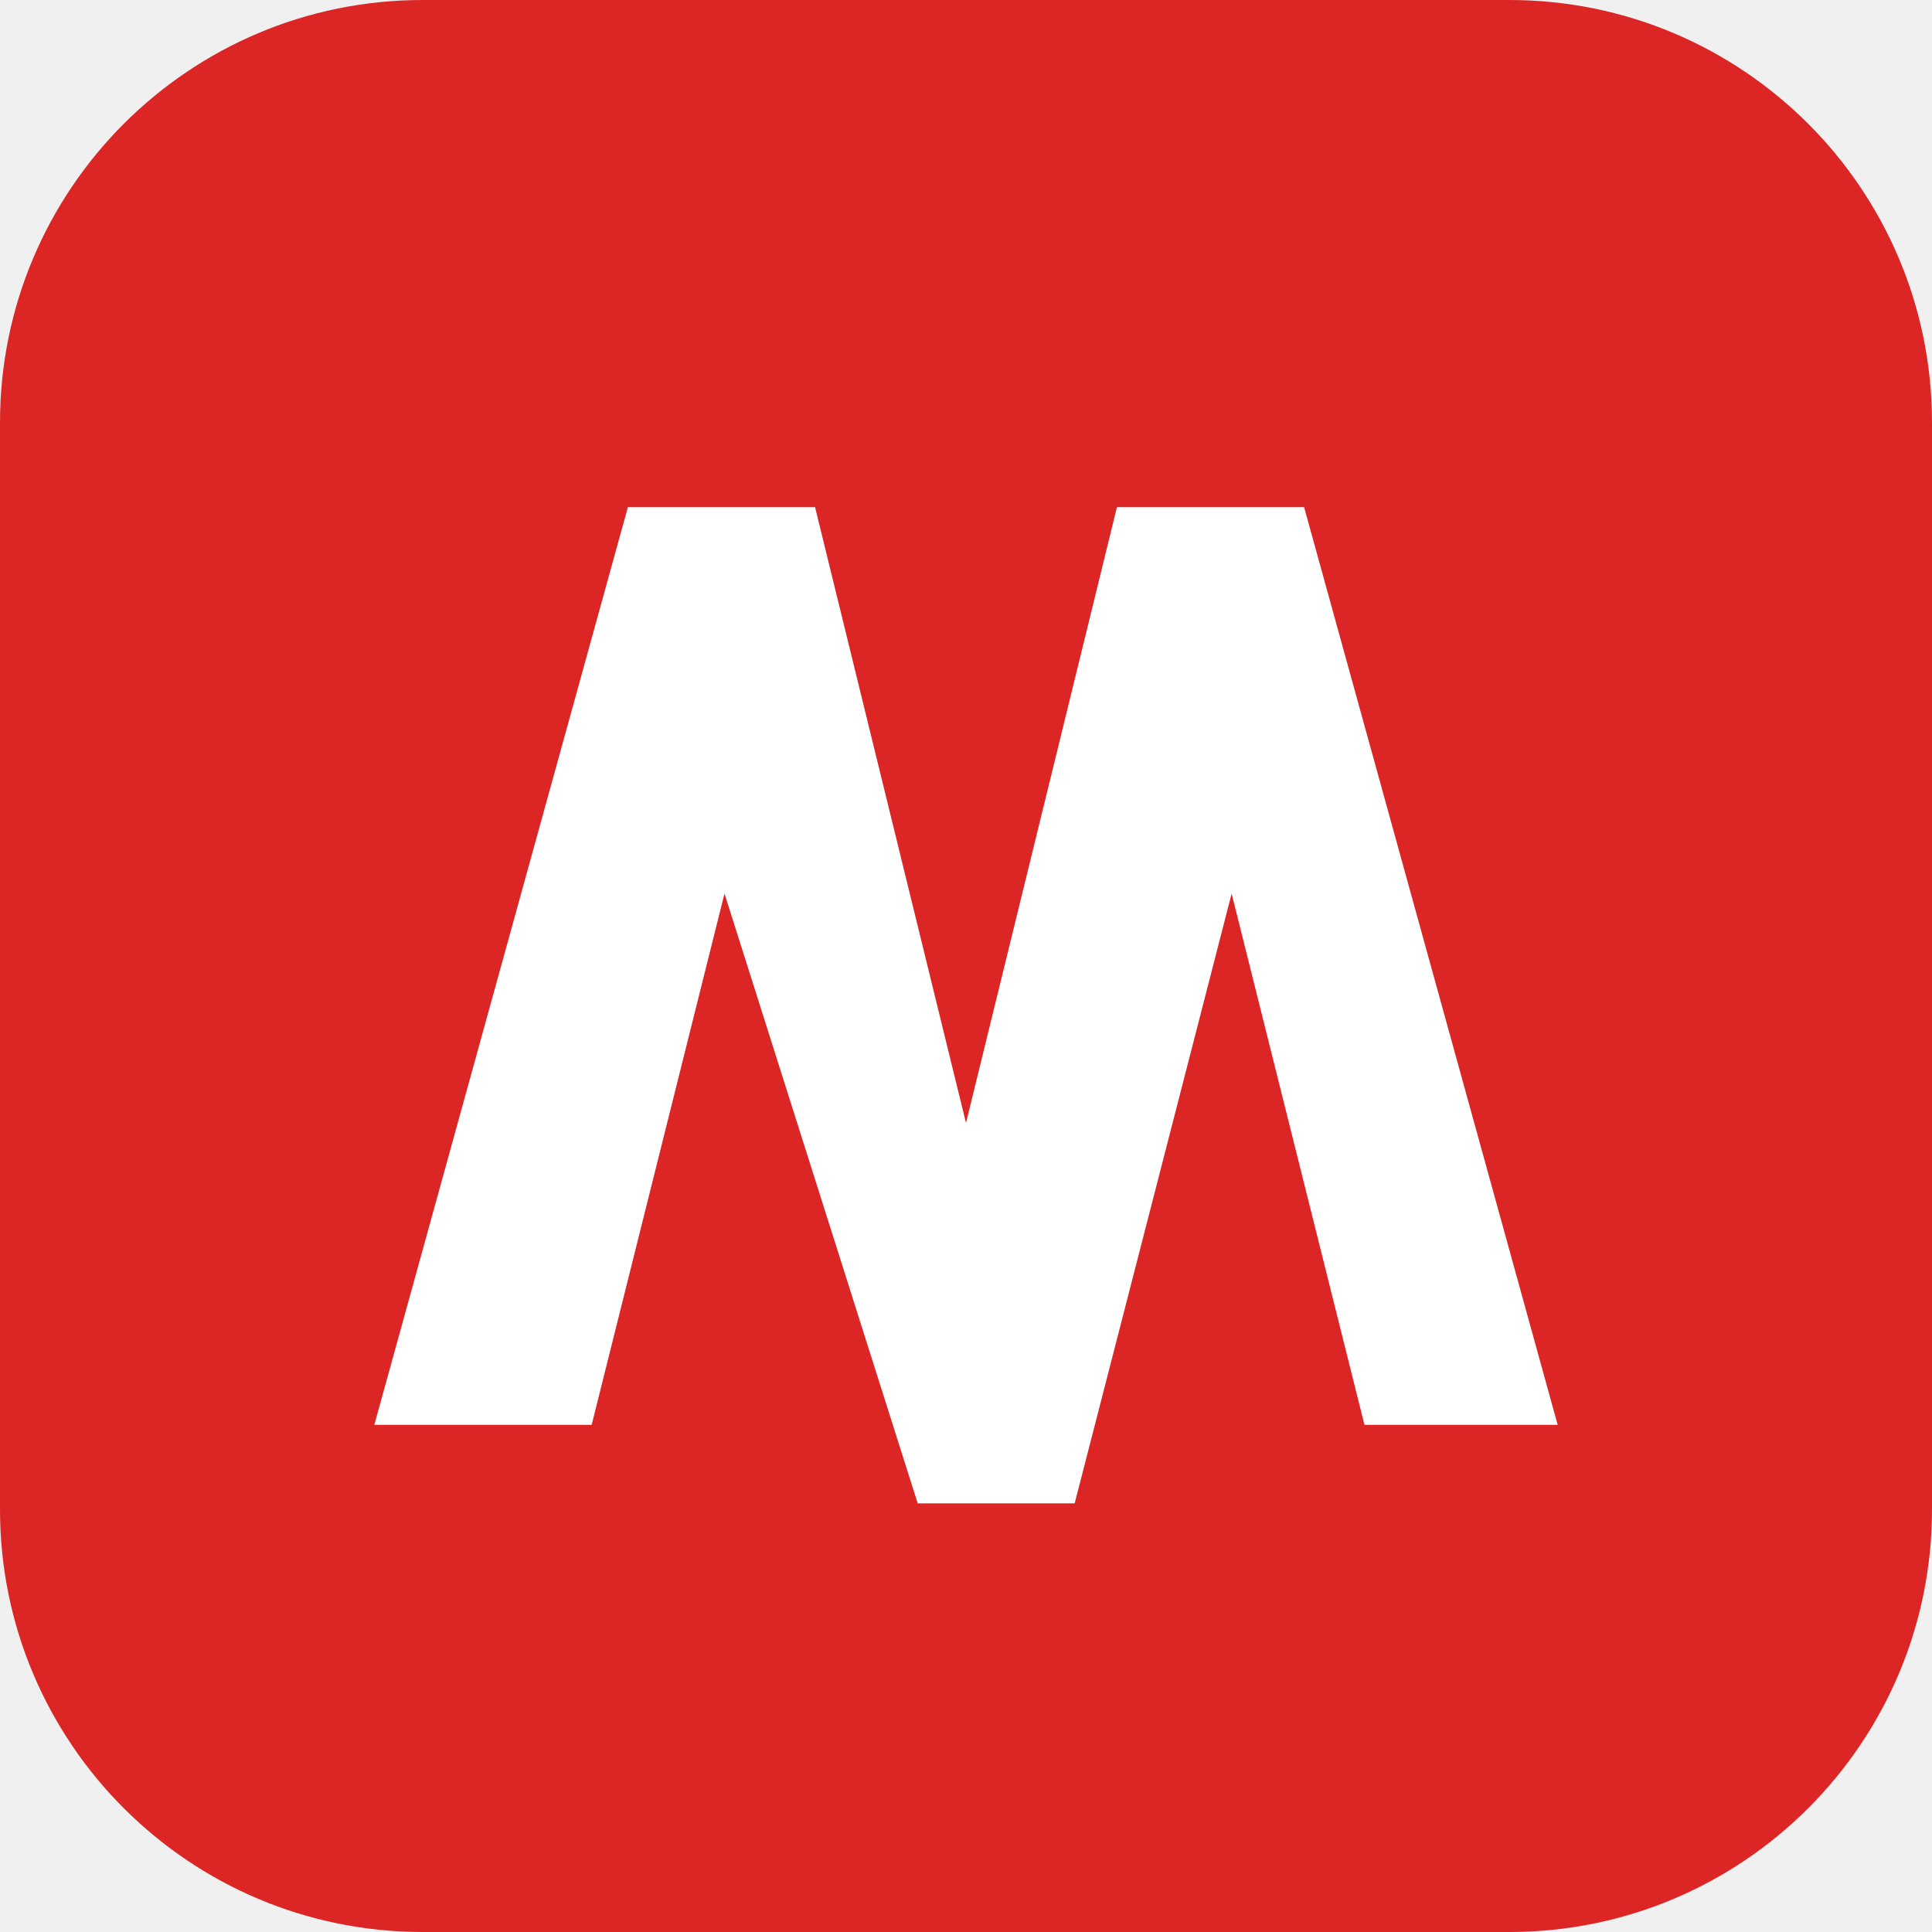
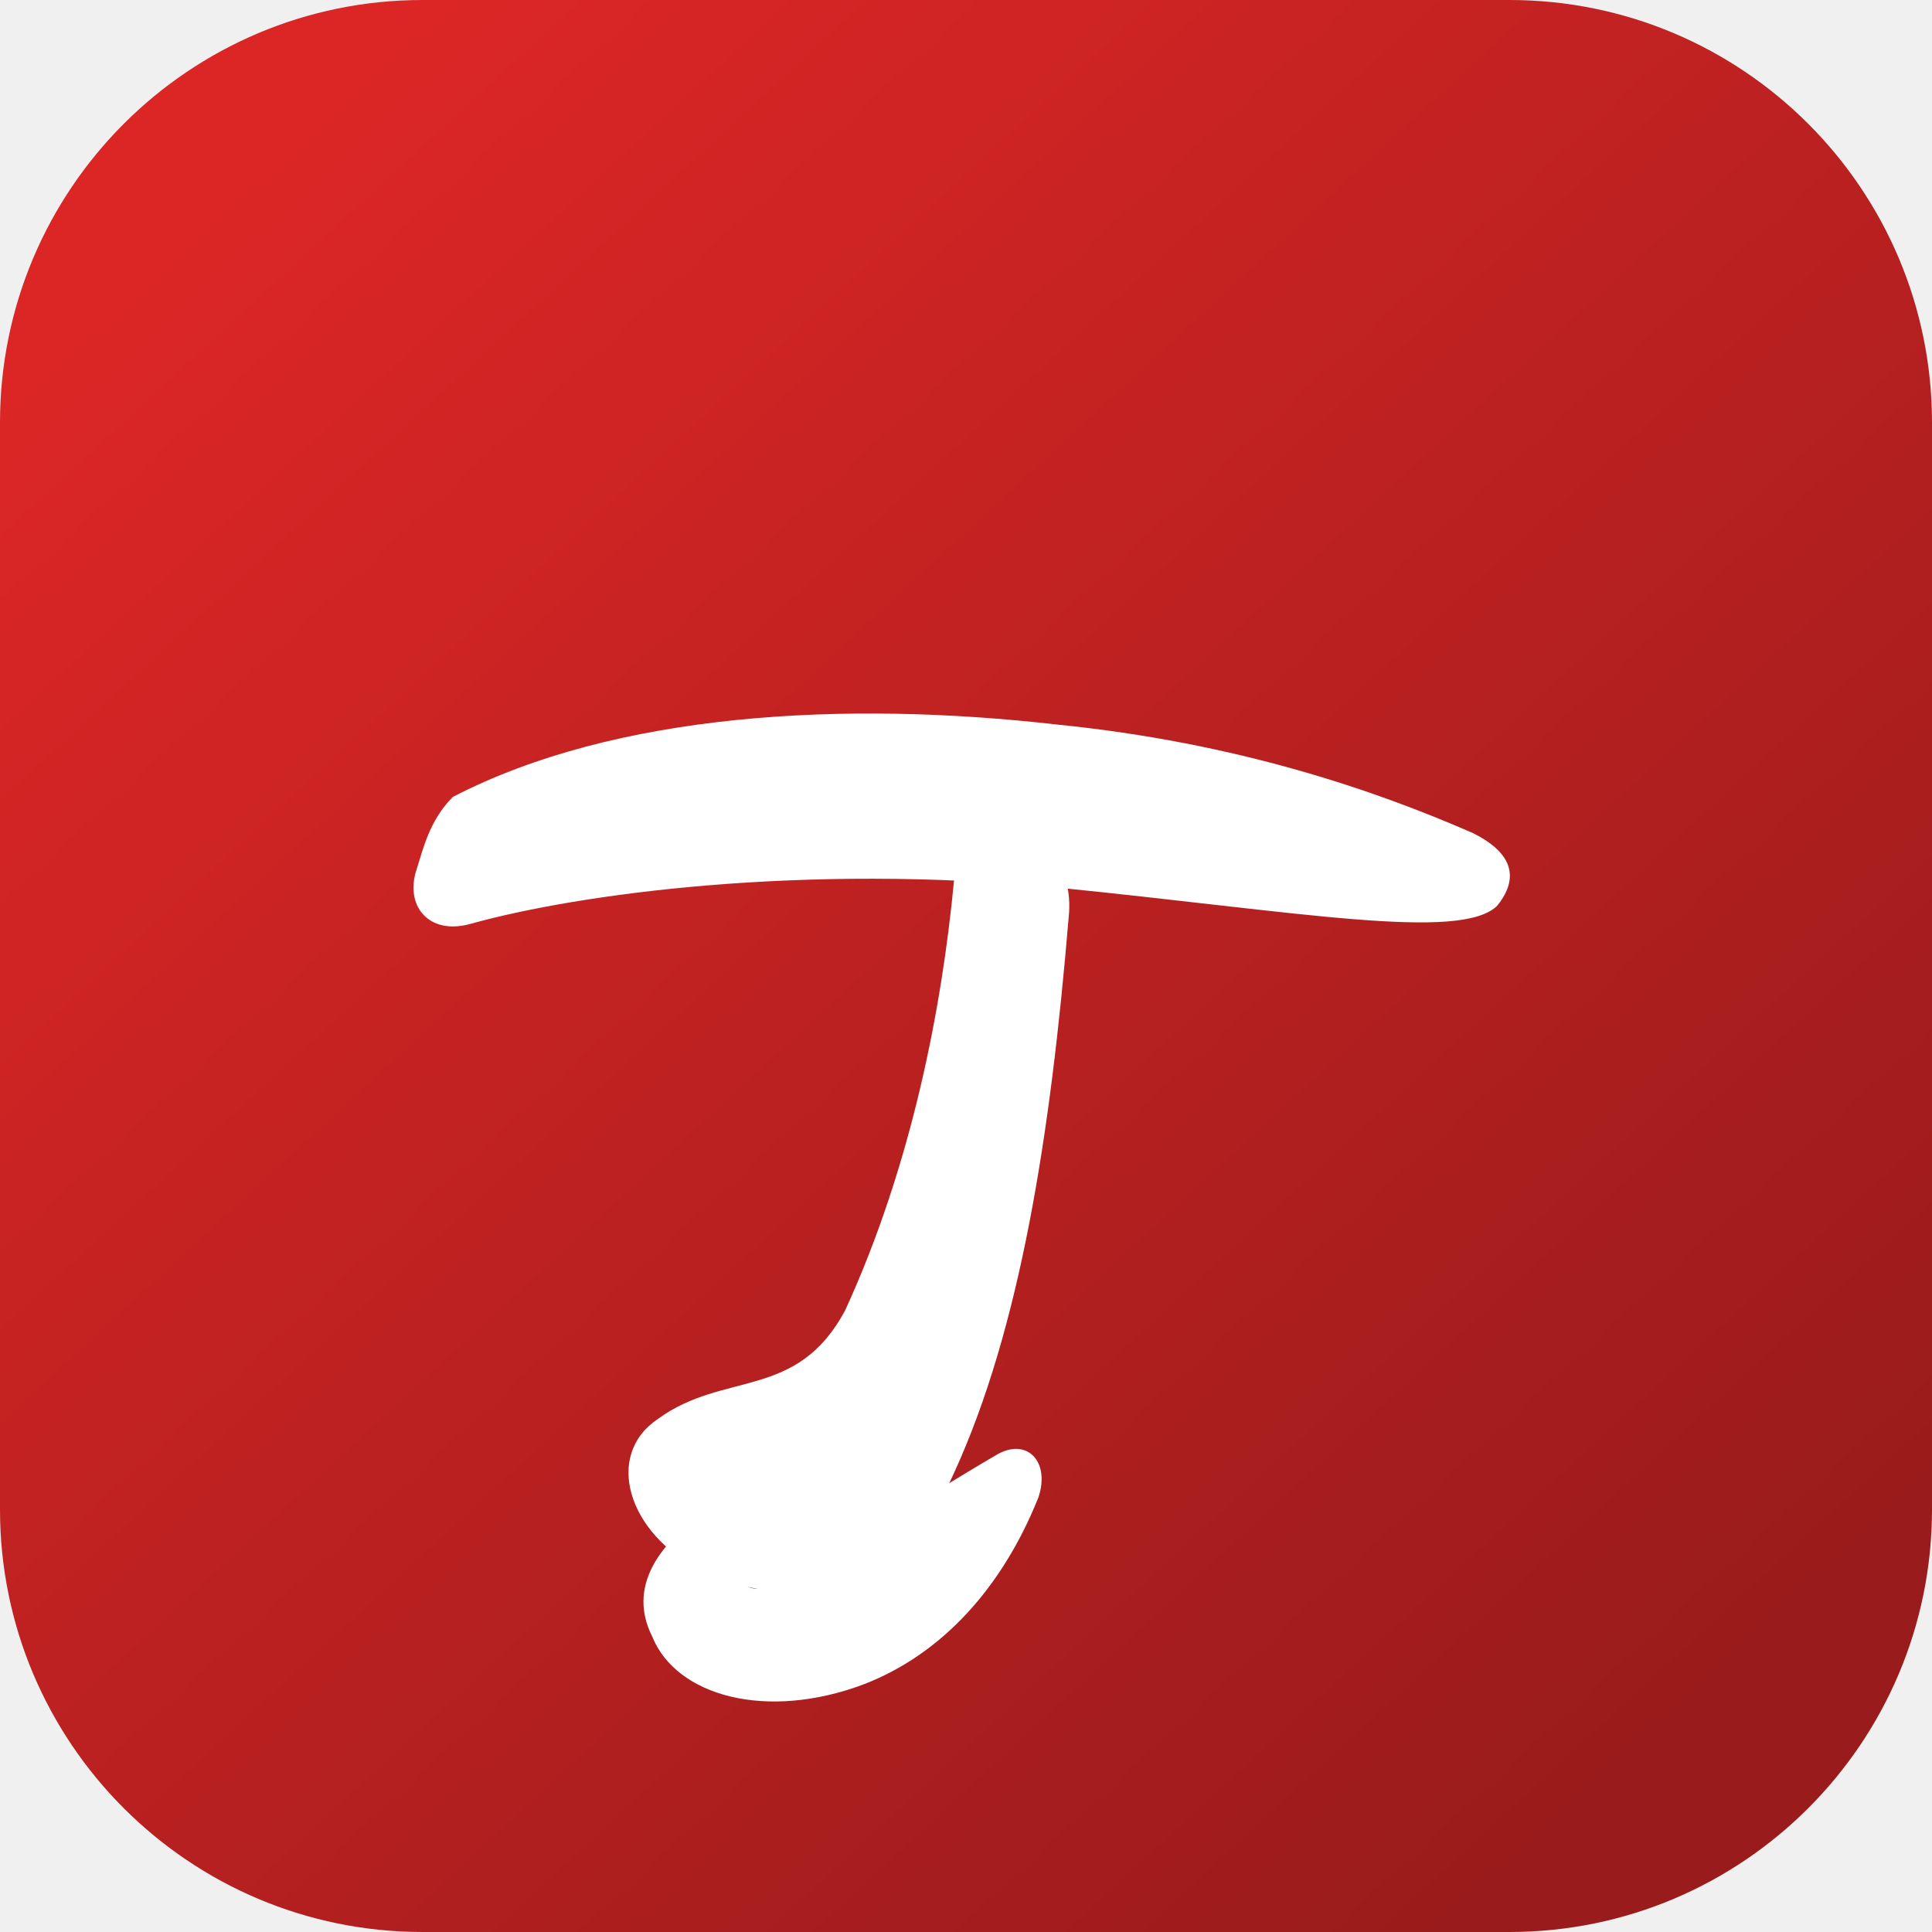
- <svg xmlns="http://www.w3.org/2000/svg" viewBox="0 0 32 32">
-   <rect width="32" height="32" rx="7" fill="#DC2626" />
-   <path fill="#fff" d="M6.2 23.6 10.4 8.4h3.1l2.5 10.2 2.5-10.2h3.1l4.2 15.2h-3.2l-2.2-8.8-2.6 10.1h-2.6L12 14.8l-2.2 8.8H6.2z" />
+ <svg xmlns="http://www.w3.org/2000/svg" viewBox="0 0 32 32" role="img" aria-label="Woori">
+   <defs>
+     <linearGradient id="wooriBg" x1="4" y1="3" x2="28" y2="29" gradientUnits="userSpaceOnUse">
+       <stop offset="0%" stop-color="#DC2626" />
+       <stop offset="100%" stop-color="#991B1B" />
+     </linearGradient>
+   </defs>
+   <rect width="32" height="32" rx="7" fill="url(#wooriBg)" />
+   <g fill="#FFFFFF">
+     <path d="M 7.5 13.2 C 10.2 11.8 14 11.6 17.5 12 C 20.5 12.3 22.8 13.1 24.4 13.8 C 25 14.1 25.2 14.5 24.8 15 C 24.2 15.6 21.5 15.1 17.5 14.7 C 13.3 14.3 9.6 14.8 7.8 15.3 C 7.1 15.5 6.7 15 6.9 14.4 C 7 14.1 7.1 13.6 7.5 13.2 Z" />
+     <path d="M 16.5 13.6 C 17.2 13.6 17.8 14.3 17.7 15.2 C 17.4 18.8 16.9 22 15.8 24.4 C 15.1 26 13.4 26.9 11.6 26 C 10.4 25.4 10 24.1 10.9 23.5 C 12 22.7 13.2 23.2 14 21.7 C 15.1 19.3 15.6 16.7 15.8 14.6 C 15.9 14.1 16.1 13.6 16.5 13.6 Z" />
+     <path d="M 11.6 25.1 C 10.9 25.6 10.4 26.3 10.8 27.1 C 11.2 28.1 12.7 28.5 14.3 27.9 C 15.6 27.4 16.6 26.3 17.2 24.8 C 17.4 24.2 17 23.8 16.5 24.1 C 15.3 24.8 13.8 25.8 12.6 26.3 C 12.3 26.4 11.9 25.9 11.6 25.1 Z" />
+   </g>
</svg>
